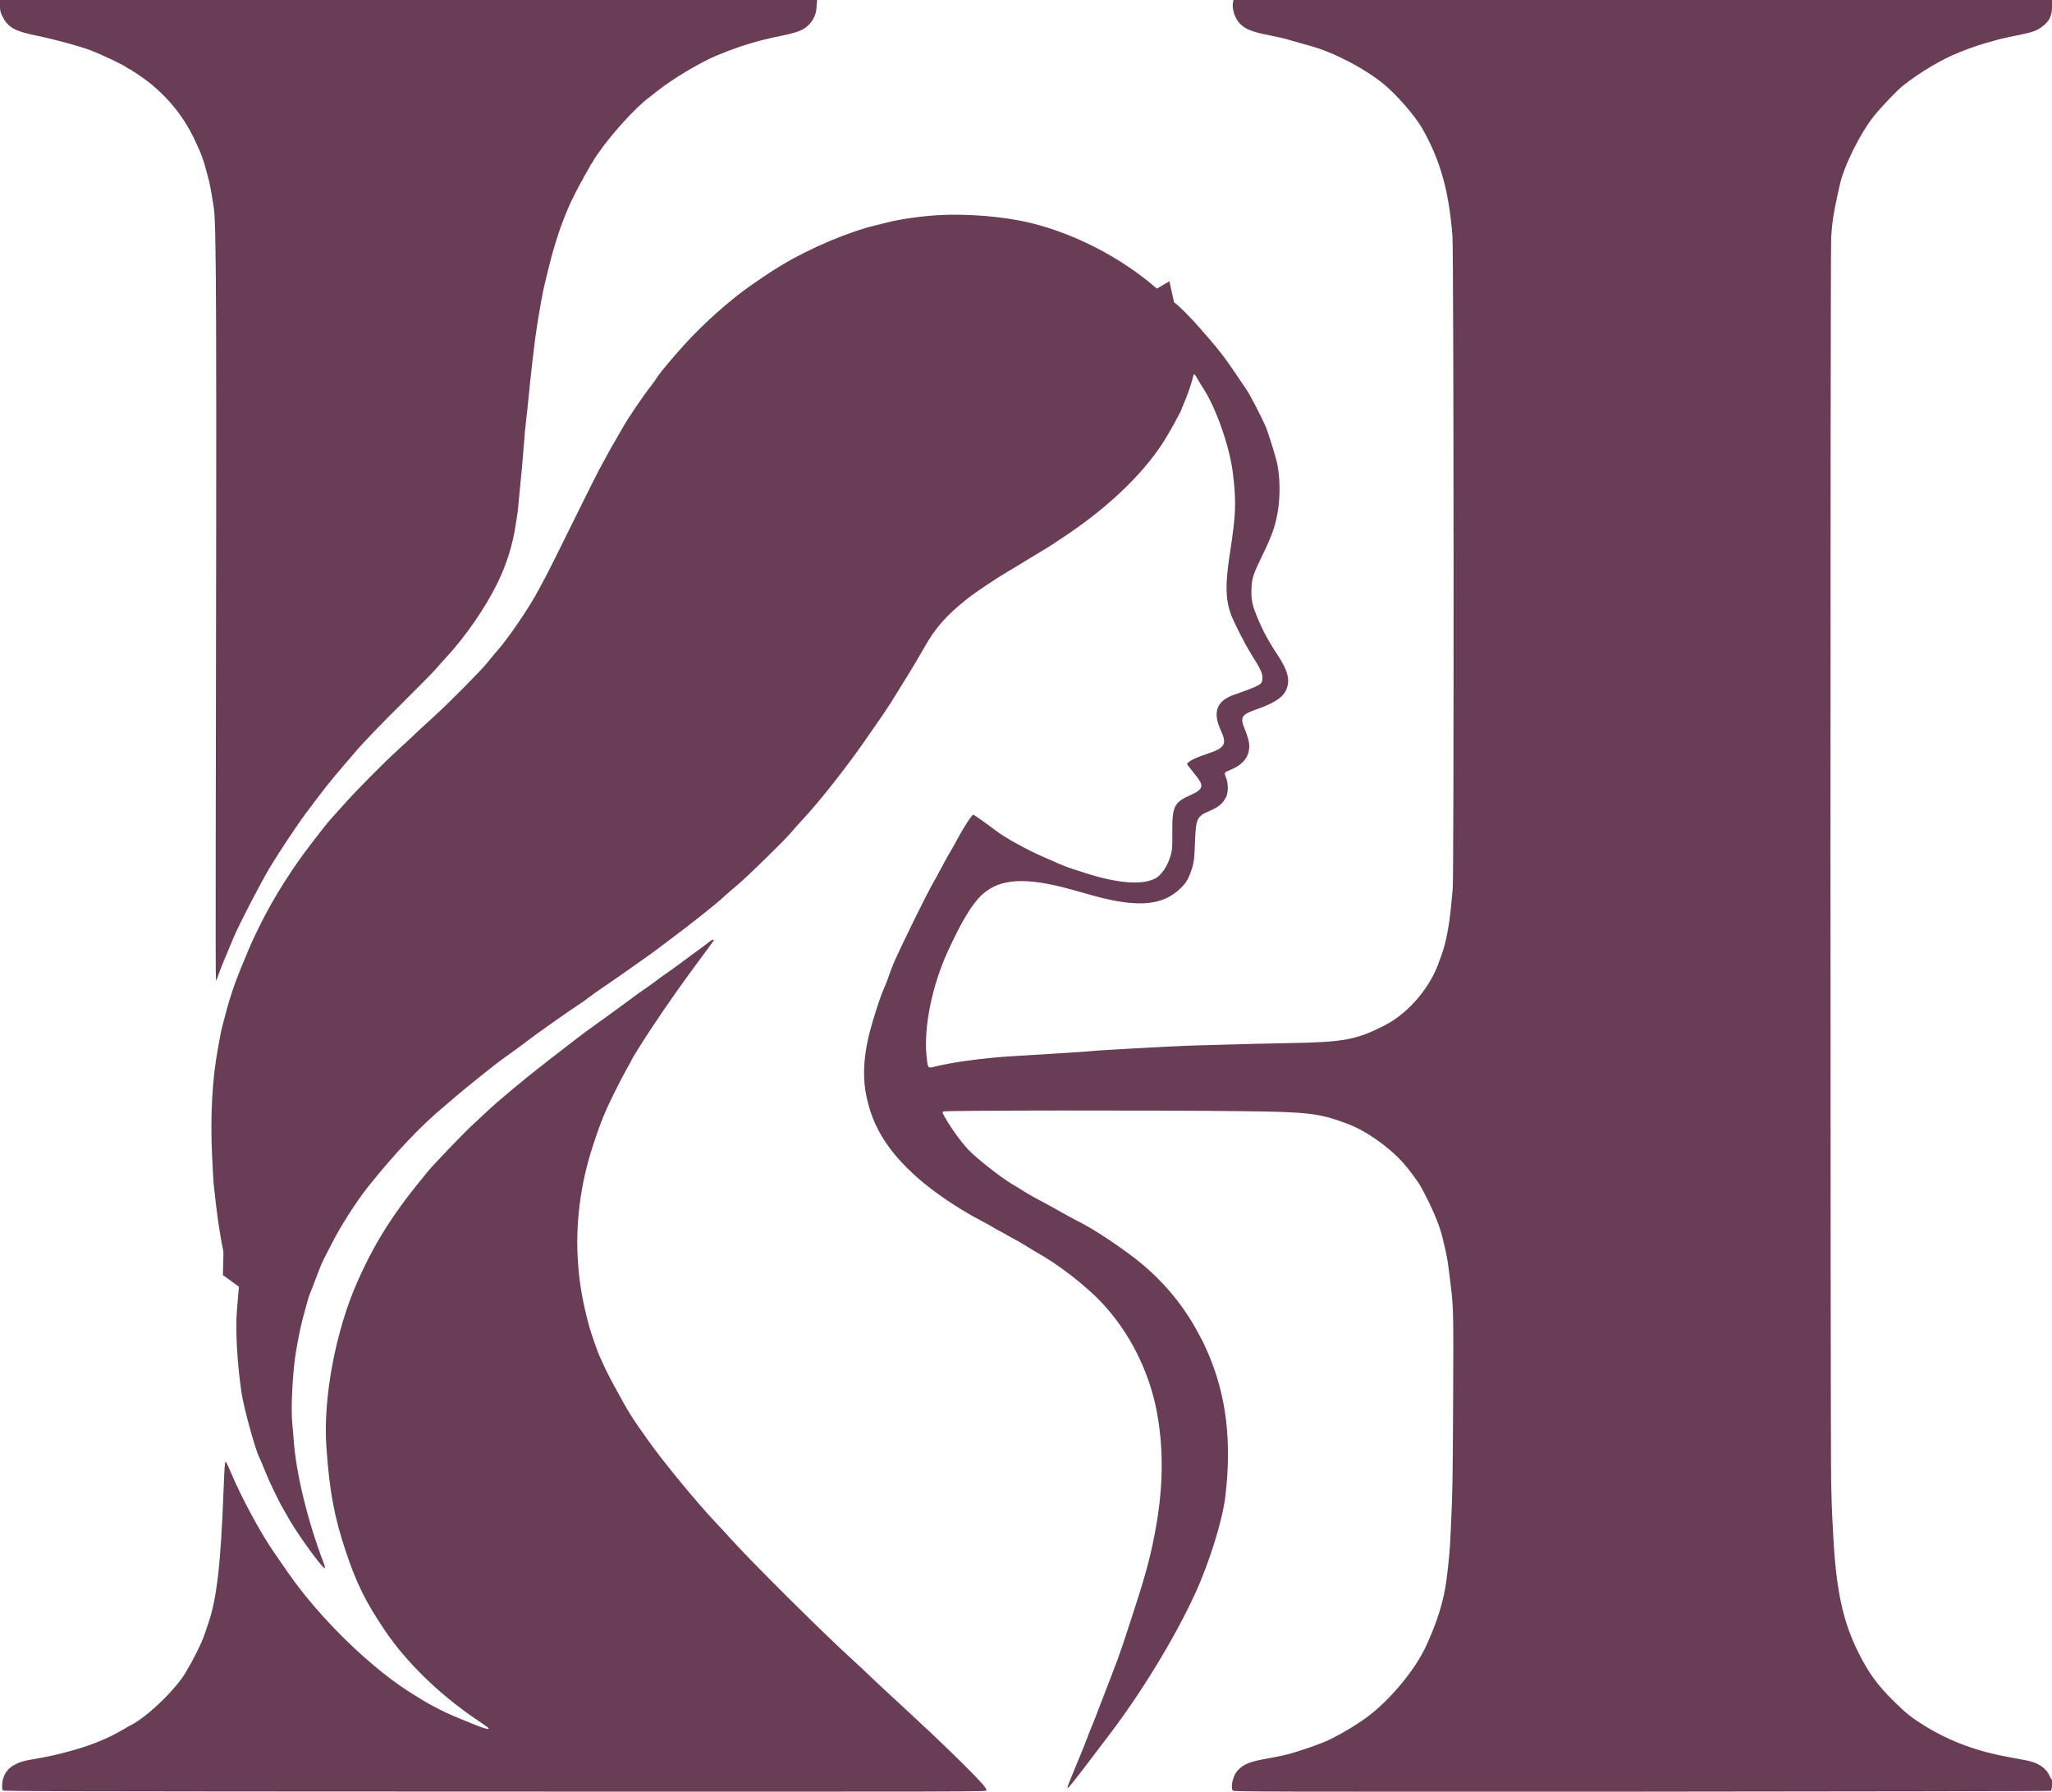
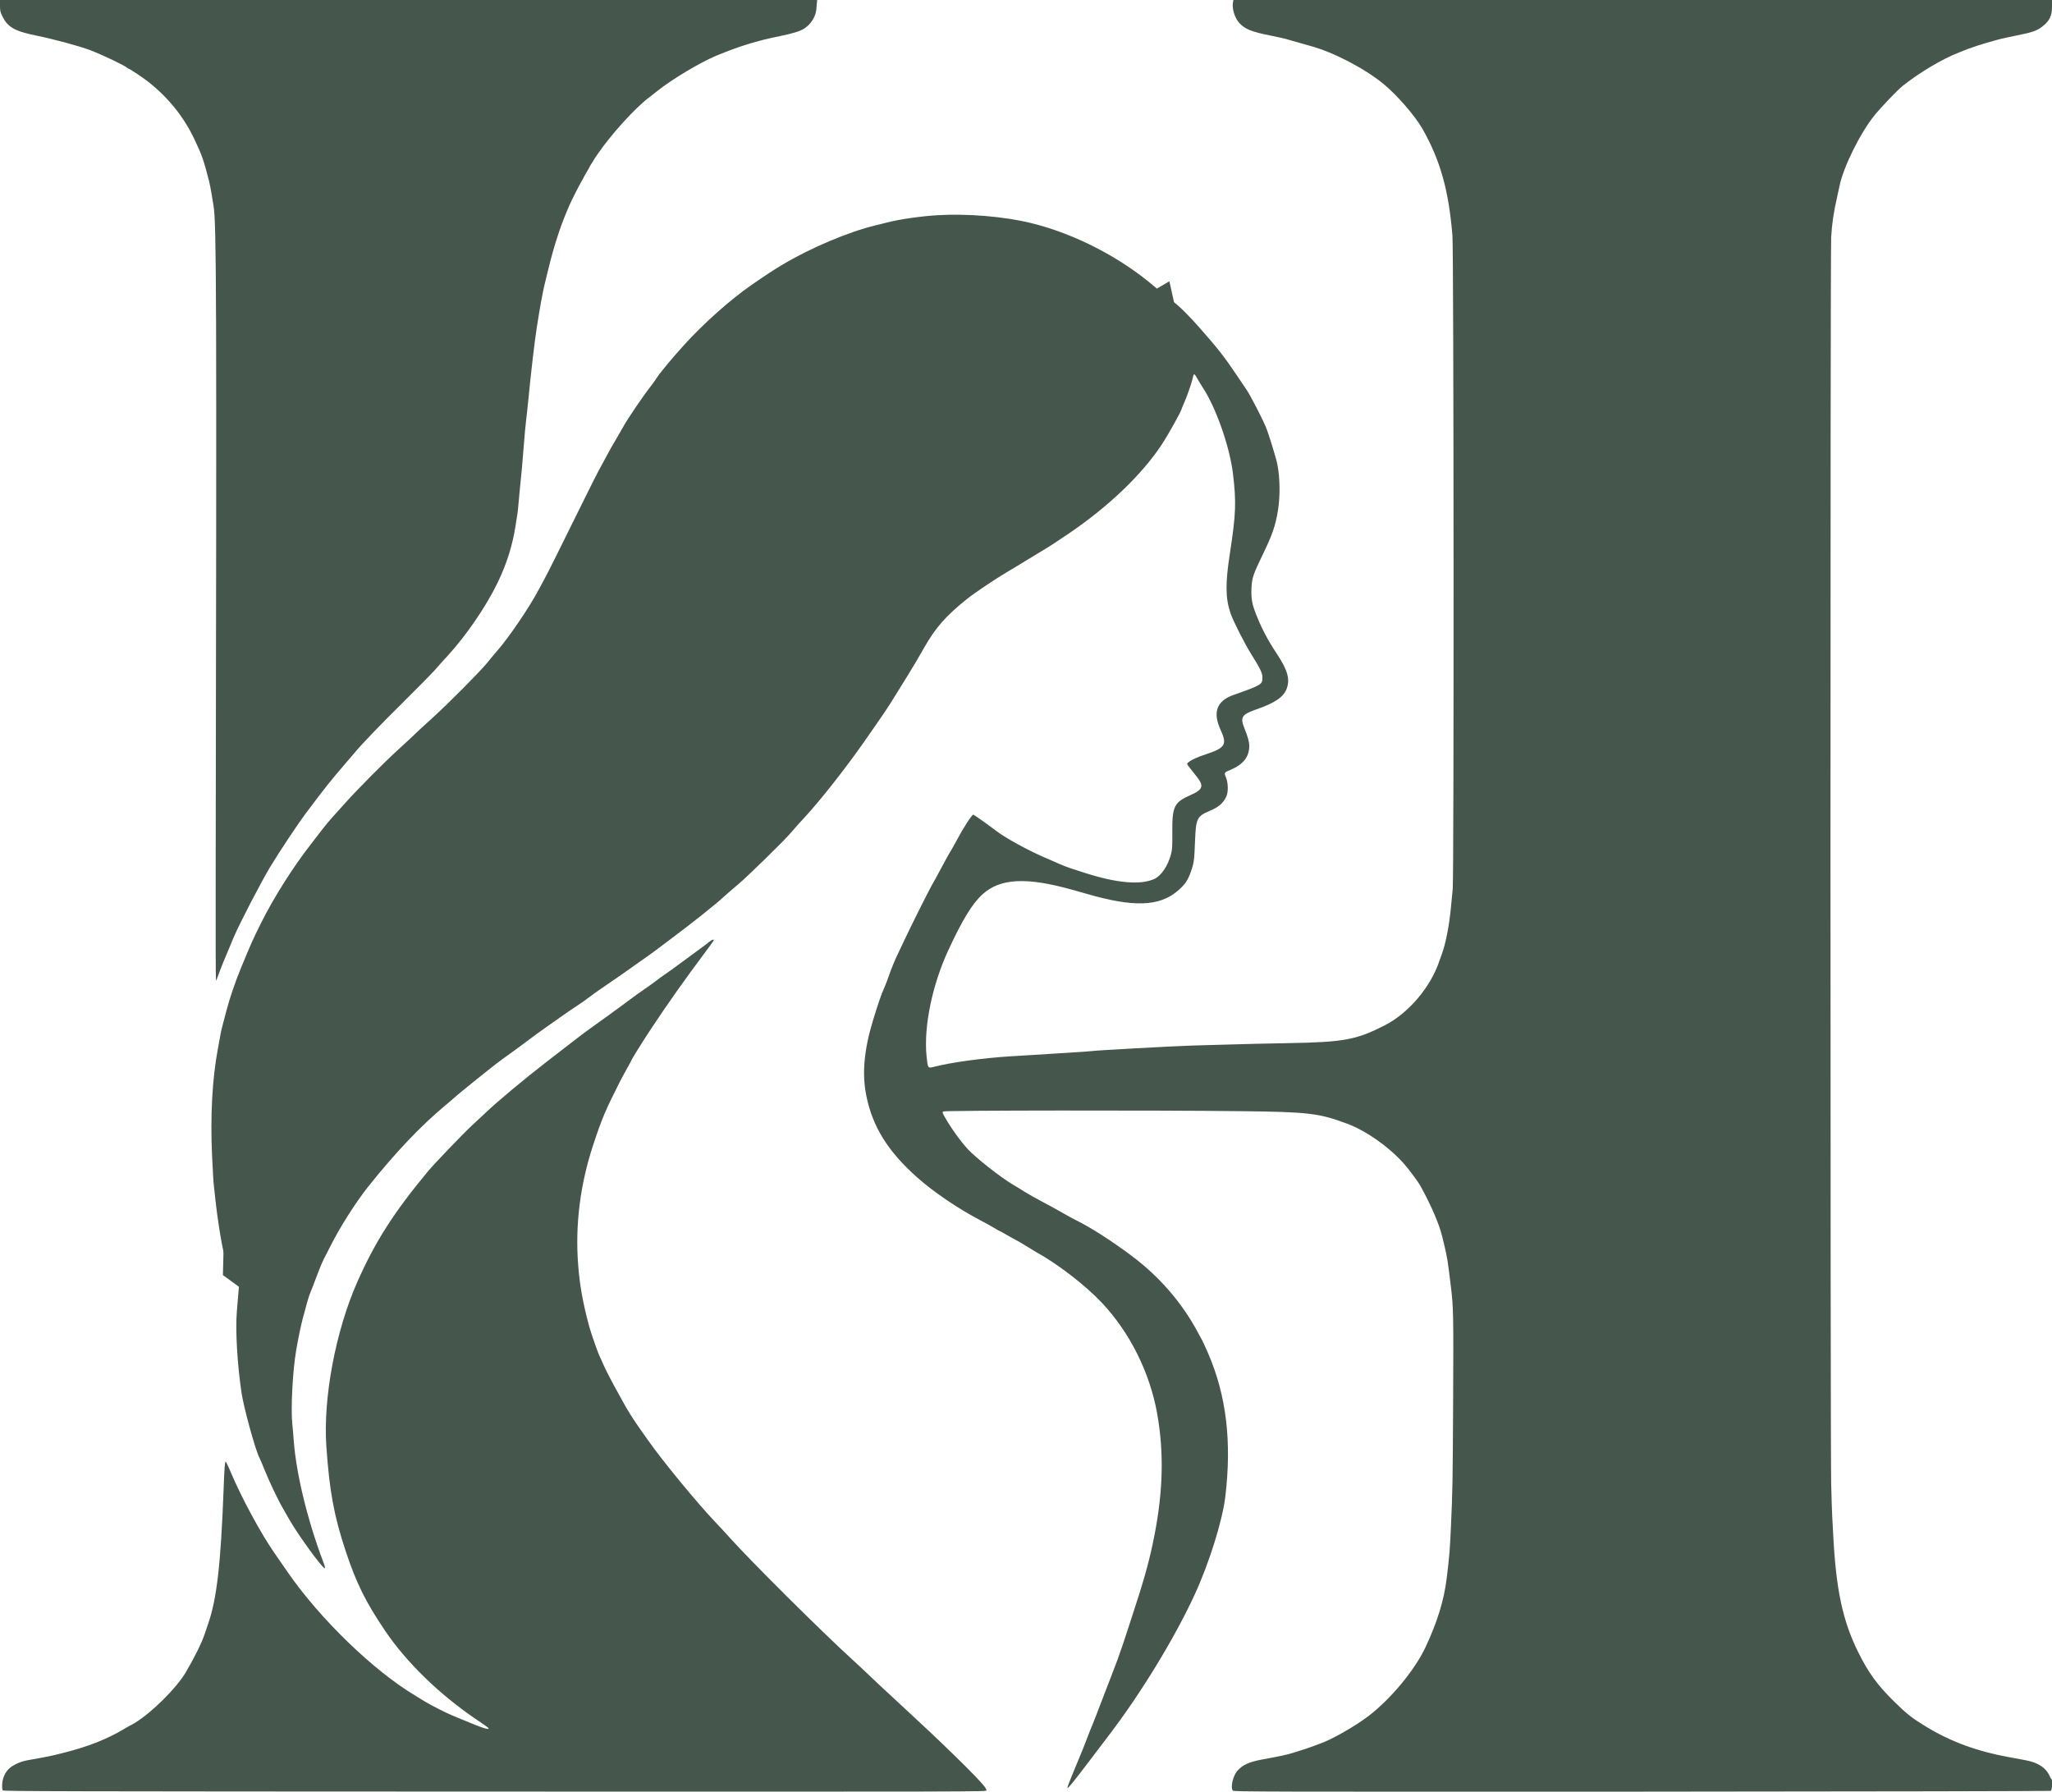
<svg xmlns="http://www.w3.org/2000/svg" viewBox="0 0 2955 2580" role="img" aria-label="Hera">
-   <polygon points="1684,405 1655,422 1570,498 1393,612 1203,697 1055,781 937,908 865,1055 633,1203 443,1393 329,1520 321,1836 380,1879 456,1689 591,1478 781,1309 950,1161 1055,950 1203,823 1393,739 1583,633 1689,523 1697,464" fill="#693D55" />
-   <g transform="translate(0,2580) scale(.1,-.1)" fill="#693D55">
+   <polygon points="1684,405 1655,422 1570,498 1393,612 1203,697 1055,781 937,908 865,1055 633,1203 443,1393 329,1520 321,1836 380,1879 456,1689 591,1478 781,1309 950,1161 1055,950 1203,823 1393,739 1583,633 1689,523 1697,464" fill="#45574C" />
+   <g transform="translate(0,2580) scale(.1,-.1)" fill="#45574C">
    <path d="M0 25718 c0 -75 4 -90 35 -154 78 -158 178 -214 500 -279 244 -50 605 -148 760 -206 176 -67 494 -218 536 -255 8 -8 19 -14 23 -14 14 0 205 -128 280 -187 291 -230 512 -504 664 -825 111 -232 133 -297 212 -603 10 -38 27 -128 39 -200 12 -71 23 -143 26 -159 42 -247 46 -1226 31 -9523 -2 -898 0 -1633 4 -1633 4 0 19 37 35 83 24 72 100 257 223 547 80 189 396 797 519 1001 145 239 404 628 529 794 253 338 352 462 539 679 66 77 133 155 150 175 99 121 381 414 705 734 205 203 409 410 453 460 44 51 123 139 176 196 274 298 560 716 727 1061 132 273 216 542 259 825 9 61 21 133 25 160 5 28 12 88 15 135 4 47 13 144 20 215 21 195 43 436 60 665 8 113 22 259 30 325 8 66 22 190 30 275 41 424 93 871 125 1075 47 298 85 509 115 630 8 33 31 125 50 205 54 219 92 351 156 543 41 121 78 216 149 382 33 75 147 300 175 345 14 22 25 42 25 45 0 2 20 39 45 81 25 41 45 78 45 81 0 3 14 25 30 50 17 24 30 46 30 49 0 2 25 41 57 86 194 283 535 659 734 810 31 24 87 68 125 98 205 165 620 413 849 508 334 138 577 213 919 283 182 37 287 69 346 107 98 62 167 173 176 279 3 32 6 75 8 96 l4 37 -5884 0 -5884 0 0 -82z M17755 25762 c-15 -88 26 -219 89 -290 84 -92 172 -128 461 -186 99 -20 194 -41 210 -46 17 -5 55 -16 85 -25 30 -8 96 -27 145 -41 50 -14 104 -30 120 -34 329 -88 780 -321 1055 -546 194 -158 461 -466 565 -650 258 -457 378 -887 431 -1538 19 -236 23 -9216 4 -9406 -6 -58 -17 -179 -26 -270 -25 -264 -77 -528 -135 -680 -11 -30 -24 -66 -29 -80 -124 -379 -444 -758 -789 -934 -409 -209 -588 -242 -1381 -256 -294 -5 -681 -14 -860 -20 -179 -5 -419 -12 -535 -15 -263 -8 -1379 -69 -1450 -80 -16 -3 -176 -14 -355 -25 -179 -11 -395 -24 -480 -30 -85 -5 -234 -14 -330 -20 -398 -25 -860 -88 -1108 -153 -80 -21 -82 -18 -100 164 -40 422 83 1016 313 1514 203 439 347 675 493 807 256 232 631 251 1287 68 44 -12 94 -26 110 -31 17 -4 62 -17 100 -28 674 -197 1051 -185 1315 42 108 93 146 150 195 291 39 116 44 156 54 422 13 330 27 360 211 438 130 55 197 113 240 207 30 66 27 195 -5 274 -29 70 -29 71 65 110 183 77 270 187 270 344 0 60 -20 132 -69 253 -65 160 -40 200 167 272 271 94 395 178 441 299 51 137 13 270 -143 505 -132 199 -222 371 -304 582 -52 135 -66 213 -60 358 6 147 25 204 160 482 140 288 186 420 222 645 32 198 29 462 -9 657 -19 98 -128 449 -169 547 -58 135 -223 453 -273 526 -26 39 -99 147 -162 240 -160 238 -266 373 -525 665 -204 231 -394 407 -396 368 -7 -124 -157 -542 -267 -741 -161 -292 -559 -759 -778 -912 -38 -27 -97 -71 -130 -98 -109 -88 -463 -315 -645 -414 -266 -145 -540 -281 -697 -347 -35 -14 -87 -37 -115 -50 -50 -23 -171 -72 -248 -100 -76 -28 -207 -80 -245 -96 -22 -10 -102 -41 -179 -69 -135 -51 -241 -92 -281 -111 -11 -6 -108 -43 -215 -84 -248 -93 -438 -169 -518 -207 -35 -16 -66 -29 -69 -29 -7 0 -177 -82 -398 -192 -510 -254 -950 -592 -1275 -978 -120 -142 -278 -352 -353 -467 -86 -131 -347 -566 -347 -578 0 -2 -24 -44 -53 -92 -29 -48 -86 -153 -126 -232 -40 -79 -90 -172 -111 -205 -37 -60 -126 -215 -190 -331 -18 -33 -72 -123 -120 -200 -48 -77 -99 -162 -114 -190 -38 -68 -100 -162 -231 -346 -60 -86 -138 -196 -172 -245 -64 -91 -223 -283 -439 -531 -117 -133 -276 -289 -454 -444 -47 -40 -87 -76 -90 -80 -20 -23 -236 -198 -330 -268 -63 -46 -137 -103 -165 -127 -27 -23 -129 -95 -225 -159 -96 -65 -200 -137 -230 -160 -30 -23 -167 -117 -303 -209 -291 -195 -418 -288 -807 -587 -172 -133 -252 -200 -340 -283 -36 -34 -114 -105 -174 -156 -338 -292 -758 -773 -1028 -1179 -193 -288 -431 -728 -528 -971 -18 -47 -41 -103 -50 -125 -106 -246 -253 -735 -299 -990 -76 -425 -77 -430 -120 -955 -23 -273 6 -765 68 -1180 34 -221 201 -827 257 -930 8 -14 43 -97 78 -185 57 -145 207 -457 261 -545 12 -19 39 -66 60 -105 89 -164 295 -466 452 -662 98 -123 114 -124 68 -3 -226 596 -389 1266 -425 1745 -5 77 -15 187 -21 244 -23 217 6 767 55 1051 31 182 66 350 96 465 47 181 89 327 104 360 13 30 35 85 122 315 26 69 60 148 74 175 15 28 66 127 113 220 128 254 357 612 528 827 392 492 764 883 1114 1173 33 28 101 85 150 129 80 69 405 332 585 472 36 28 121 90 190 139 69 49 188 136 265 195 77 58 185 137 240 175 55 38 156 109 225 159 69 49 177 123 240 164 63 41 144 98 180 127 36 28 119 88 185 132 121 81 434 299 512 357 23 17 71 51 108 76 36 25 101 71 143 103 42 32 131 99 197 148 312 232 680 524 790 628 39 36 129 114 200 173 138 115 688 653 769 753 27 33 115 132 197 220 222 240 587 704 851 1081 311 446 339 488 438 649 48 77 129 208 180 290 97 157 175 288 246 415 163 288 312 459 615 702 120 96 417 295 609 408 69 40 177 105 240 145 63 39 156 95 205 124 141 84 213 131 420 271 568 387 1042 839 1329 1270 105 159 296 502 296 534 0 3 13 33 29 68 35 76 105 274 122 343 18 77 18 77 31 73 6 -2 26 -31 43 -64 18 -32 49 -84 69 -114 191 -284 392 -852 440 -1240 51 -417 45 -587 -43 -1160 -67 -430 -64 -643 9 -860 37 -109 203 -437 296 -585 132 -210 164 -277 164 -340 0 -101 -11 -108 -412 -250 -249 -87 -309 -251 -187 -513 92 -200 61 -252 -207 -340 -130 -43 -213 -80 -258 -117 -29 -23 -29 -23 20 -85 27 -33 70 -88 96 -121 108 -135 92 -187 -81 -264 -244 -107 -272 -164 -269 -541 1 -217 -1 -246 -20 -319 -44 -163 -139 -303 -235 -349 -197 -93 -539 -64 -1007 86 -209 67 -239 77 -291 98 -58 23 -115 48 -140 60 -8 4 -76 34 -150 65 -235 101 -566 282 -697 384 -102 78 -317 231 -326 231 -20 0 -146 -194 -229 -352 -31 -59 -74 -135 -96 -171 -21 -35 -58 -99 -81 -143 -23 -43 -61 -113 -83 -154 -22 -41 -44 -82 -48 -90 -5 -8 -33 -58 -63 -111 -51 -90 -311 -612 -389 -779 -19 -41 -64 -136 -100 -211 -37 -75 -89 -201 -116 -280 -27 -79 -65 -178 -84 -219 -33 -70 -86 -224 -156 -455 -129 -423 -159 -767 -96 -1080 89 -447 312 -805 732 -1178 240 -213 588 -449 918 -622 61 -31 147 -79 191 -106 45 -27 85 -49 88 -49 4 0 23 -11 44 -23 20 -13 78 -45 127 -72 108 -58 140 -76 225 -130 36 -23 88 -54 115 -70 317 -174 712 -479 952 -733 404 -429 691 -1005 797 -1597 98 -553 86 -1107 -38 -1745 -70 -364 -150 -649 -345 -1240 -38 -113 -85 -257 -105 -320 -21 -63 -58 -169 -82 -235 -25 -66 -52 -137 -60 -157 -8 -21 -20 -55 -28 -75 -8 -21 -50 -130 -94 -243 -44 -113 -98 -254 -121 -315 -23 -60 -46 -119 -51 -130 -22 -49 -62 -151 -96 -242 -20 -54 -72 -183 -116 -288 -44 -104 -86 -206 -93 -225 -7 -19 -26 -65 -41 -103 -15 -37 -25 -70 -21 -73 7 -8 93 98 289 356 90 119 226 298 303 399 462 603 951 1404 1242 2037 205 445 395 1053 437 1394 97 796 17 1466 -247 2075 -33 77 -71 158 -82 180 -12 22 -41 76 -65 120 -229 429 -558 808 -960 1107 -290 216 -579 401 -775 498 -38 18 -142 75 -230 125 -88 51 -223 124 -299 164 -77 40 -180 99 -230 130 -50 32 -131 82 -181 111 -169 100 -517 375 -633 498 -103 111 -240 299 -327 451 -46 80 -47 84 -30 97 22 16 3043 19 4305 4 954 -11 1104 -29 1507 -179 269 -100 590 -323 808 -563 70 -76 216 -272 252 -338 155 -281 269 -547 312 -726 12 -49 26 -107 31 -129 40 -164 50 -224 94 -595 36 -292 38 -413 32 -1610 -6 -1236 -8 -1315 -32 -1850 -14 -319 -22 -419 -60 -730 -38 -320 -138 -643 -309 -1005 -156 -328 -502 -744 -820 -986 -202 -153 -542 -345 -705 -399 -14 -5 -50 -18 -80 -30 -63 -24 -120 -43 -280 -93 -103 -33 -180 -50 -470 -103 -184 -35 -280 -79 -353 -164 -62 -73 -100 -236 -64 -283 11 -16 371 -17 5887 -15 3237 2 5883 7 5893 12 18 8 27 160 10 168 -5 1 -19 27 -33 57 -40 86 -124 153 -240 190 -52 17 -93 26 -345 71 -447 80 -837 223 -1189 438 -200 122 -280 184 -459 361 -242 238 -371 415 -520 716 -221 447 -317 896 -357 1675 -5 107 -12 231 -15 275 -3 44 -10 258 -15 475 -13 545 -14 17731 0 17945 13 209 32 338 87 585 14 63 29 133 34 155 53 266 299 764 502 1013 107 131 330 364 410 428 250 197 571 387 812 480 50 20 101 40 115 46 14 5 77 27 141 49 105 34 158 50 329 96 30 8 141 32 245 53 223 45 285 66 362 125 105 79 143 156 143 286 l0 99 -5894 0 -5894 0 -7 -38z M13495 22701 c-237 -15 -539 -58 -705 -101 -41 -11 -123 -31 -182 -45 -383 -91 -941 -327 -1338 -565 -143 -86 -217 -134 -450 -295 -297 -204 -695 -559 -972 -866 -167 -185 -336 -387 -384 -460 -26 -41 -64 -94 -84 -119 -106 -133 -341 -478 -402 -590 -20 -36 -63 -110 -95 -165 -69 -116 -94 -160 -165 -293 -28 -53 -71 -133 -96 -177 -24 -44 -123 -240 -219 -435 -343 -696 -523 -1056 -559 -1120 -20 -36 -60 -111 -90 -167 -130 -247 -426 -682 -589 -868 -34 -38 -99 -116 -144 -173 -97 -121 -571 -599 -791 -797 -85 -77 -169 -153 -186 -170 -61 -60 -172 -164 -329 -307 -191 -174 -585 -572 -745 -752 -63 -71 -148 -166 -189 -210 -40 -45 -101 -117 -134 -161 -33 -44 -106 -138 -162 -210 -264 -338 -541 -775 -728 -1150 -116 -233 -136 -278 -292 -655 -76 -185 -159 -428 -204 -602 -16 -62 -39 -149 -51 -193 -12 -44 -25 -100 -30 -125 -4 -25 -24 -130 -43 -235 -80 -424 -110 -971 -83 -1535 9 -195 20 -391 26 -435 5 -44 14 -125 20 -180 35 -335 112 -794 142 -848 12 -22 12 -22 19 3 4 14 7 56 8 94 1 65 10 133 47 356 28 170 99 502 124 585 6 17 26 84 46 150 34 114 43 142 85 260 23 66 67 185 78 210 5 11 19 45 31 75 11 30 25 64 30 75 4 11 18 45 30 75 88 216 213 460 427 835 354 619 881 1232 1682 1959 99 90 401 342 516 431 50 38 118 93 153 123 35 30 107 89 162 131 231 178 309 242 385 311 44 40 132 112 195 160 63 48 191 158 284 245 94 86 206 188 250 226 146 125 589 589 702 735 21 28 82 105 135 170 148 184 317 416 476 657 137 207 357 541 402 612 142 222 143 224 354 514 212 291 453 554 757 828 42 38 202 164 365 288 70 53 310 208 524 337 62 38 224 124 360 191 259 129 315 155 526 244 72 31 153 66 180 78 28 13 95 41 150 63 93 37 128 51 180 73 11 4 63 24 115 44 52 20 174 69 270 110 165 69 337 135 354 135 4 0 71 31 149 70 123 60 312 140 330 140 4 0 64 27 134 61 170 81 192 91 299 137 82 35 256 127 399 211 28 16 68 39 90 51 163 89 182 101 350 213 301 201 606 457 792 664 48 54 100 112 116 128 85 93 258 363 316 495 52 117 113 312 104 331 -4 9 -45 48 -91 87 -499 428 -1157 767 -1787 921 -386 94 -914 138 -1350 112z M10218 12242 c-18 -15 -91 -71 -163 -123 -71 -53 -191 -141 -265 -195 -74 -55 -164 -120 -200 -144 -36 -24 -101 -71 -145 -105 -44 -34 -120 -89 -170 -122 -49 -33 -146 -102 -214 -154 -69 -52 -202 -149 -295 -216 -262 -187 -399 -288 -536 -395 -69 -53 -229 -177 -356 -275 -337 -261 -706 -569 -884 -738 -52 -49 -142 -134 -200 -187 -115 -106 -536 -544 -622 -648 -495 -595 -762 -1012 -1021 -1595 -314 -708 -497 -1679 -447 -2379 45 -641 111 -999 280 -1506 152 -458 289 -734 568 -1145 304 -449 772 -905 1292 -1260 209 -142 209 -142 188 -150 -14 -5 -116 29 -223 74 -11 5 -54 22 -95 39 -191 77 -265 109 -395 175 -77 39 -169 89 -205 112 -36 23 -94 59 -130 80 -598 356 -1372 1104 -1836 1776 -77 110 -163 235 -192 277 -200 289 -472 792 -627 1159 -37 89 -72 160 -76 157 -11 -6 -18 -99 -29 -399 -40 -1070 -98 -1578 -222 -1935 -22 -63 -46 -133 -53 -155 -39 -120 -155 -352 -273 -550 -135 -226 -488 -576 -730 -723 -29 -18 -54 -32 -57 -32 -3 0 -49 -26 -102 -58 -254 -150 -515 -252 -883 -345 -158 -40 -223 -53 -415 -87 -132 -22 -172 -33 -234 -61 -113 -51 -170 -110 -204 -213 -19 -54 -22 -152 -7 -176 8 -13 808 -15 7084 -17 7042 -2 7075 -2 7081 17 8 26 -76 122 -310 355 -164 164 -517 503 -620 595 -27 25 -97 90 -155 145 -58 55 -182 170 -275 255 -93 85 -231 214 -305 285 -75 72 -187 177 -250 234 -449 408 -1478 1431 -1786 1775 -49 55 -139 153 -201 217 -269 284 -759 879 -971 1181 -32 46 -91 130 -132 187 -92 131 -176 267 -236 379 -26 48 -55 101 -64 117 -67 115 -185 344 -216 418 -14 34 -37 84 -50 110 -25 50 -123 333 -149 427 -90 334 -137 592 -159 885 -45 571 28 1159 215 1725 124 378 178 506 396 935 23 44 66 124 97 179 31 54 56 100 56 102 0 13 158 268 295 474 239 361 486 709 778 1099 60 80 111 151 114 158 9 23 -25 14 -59 -15z" />
  </g>
</svg>
